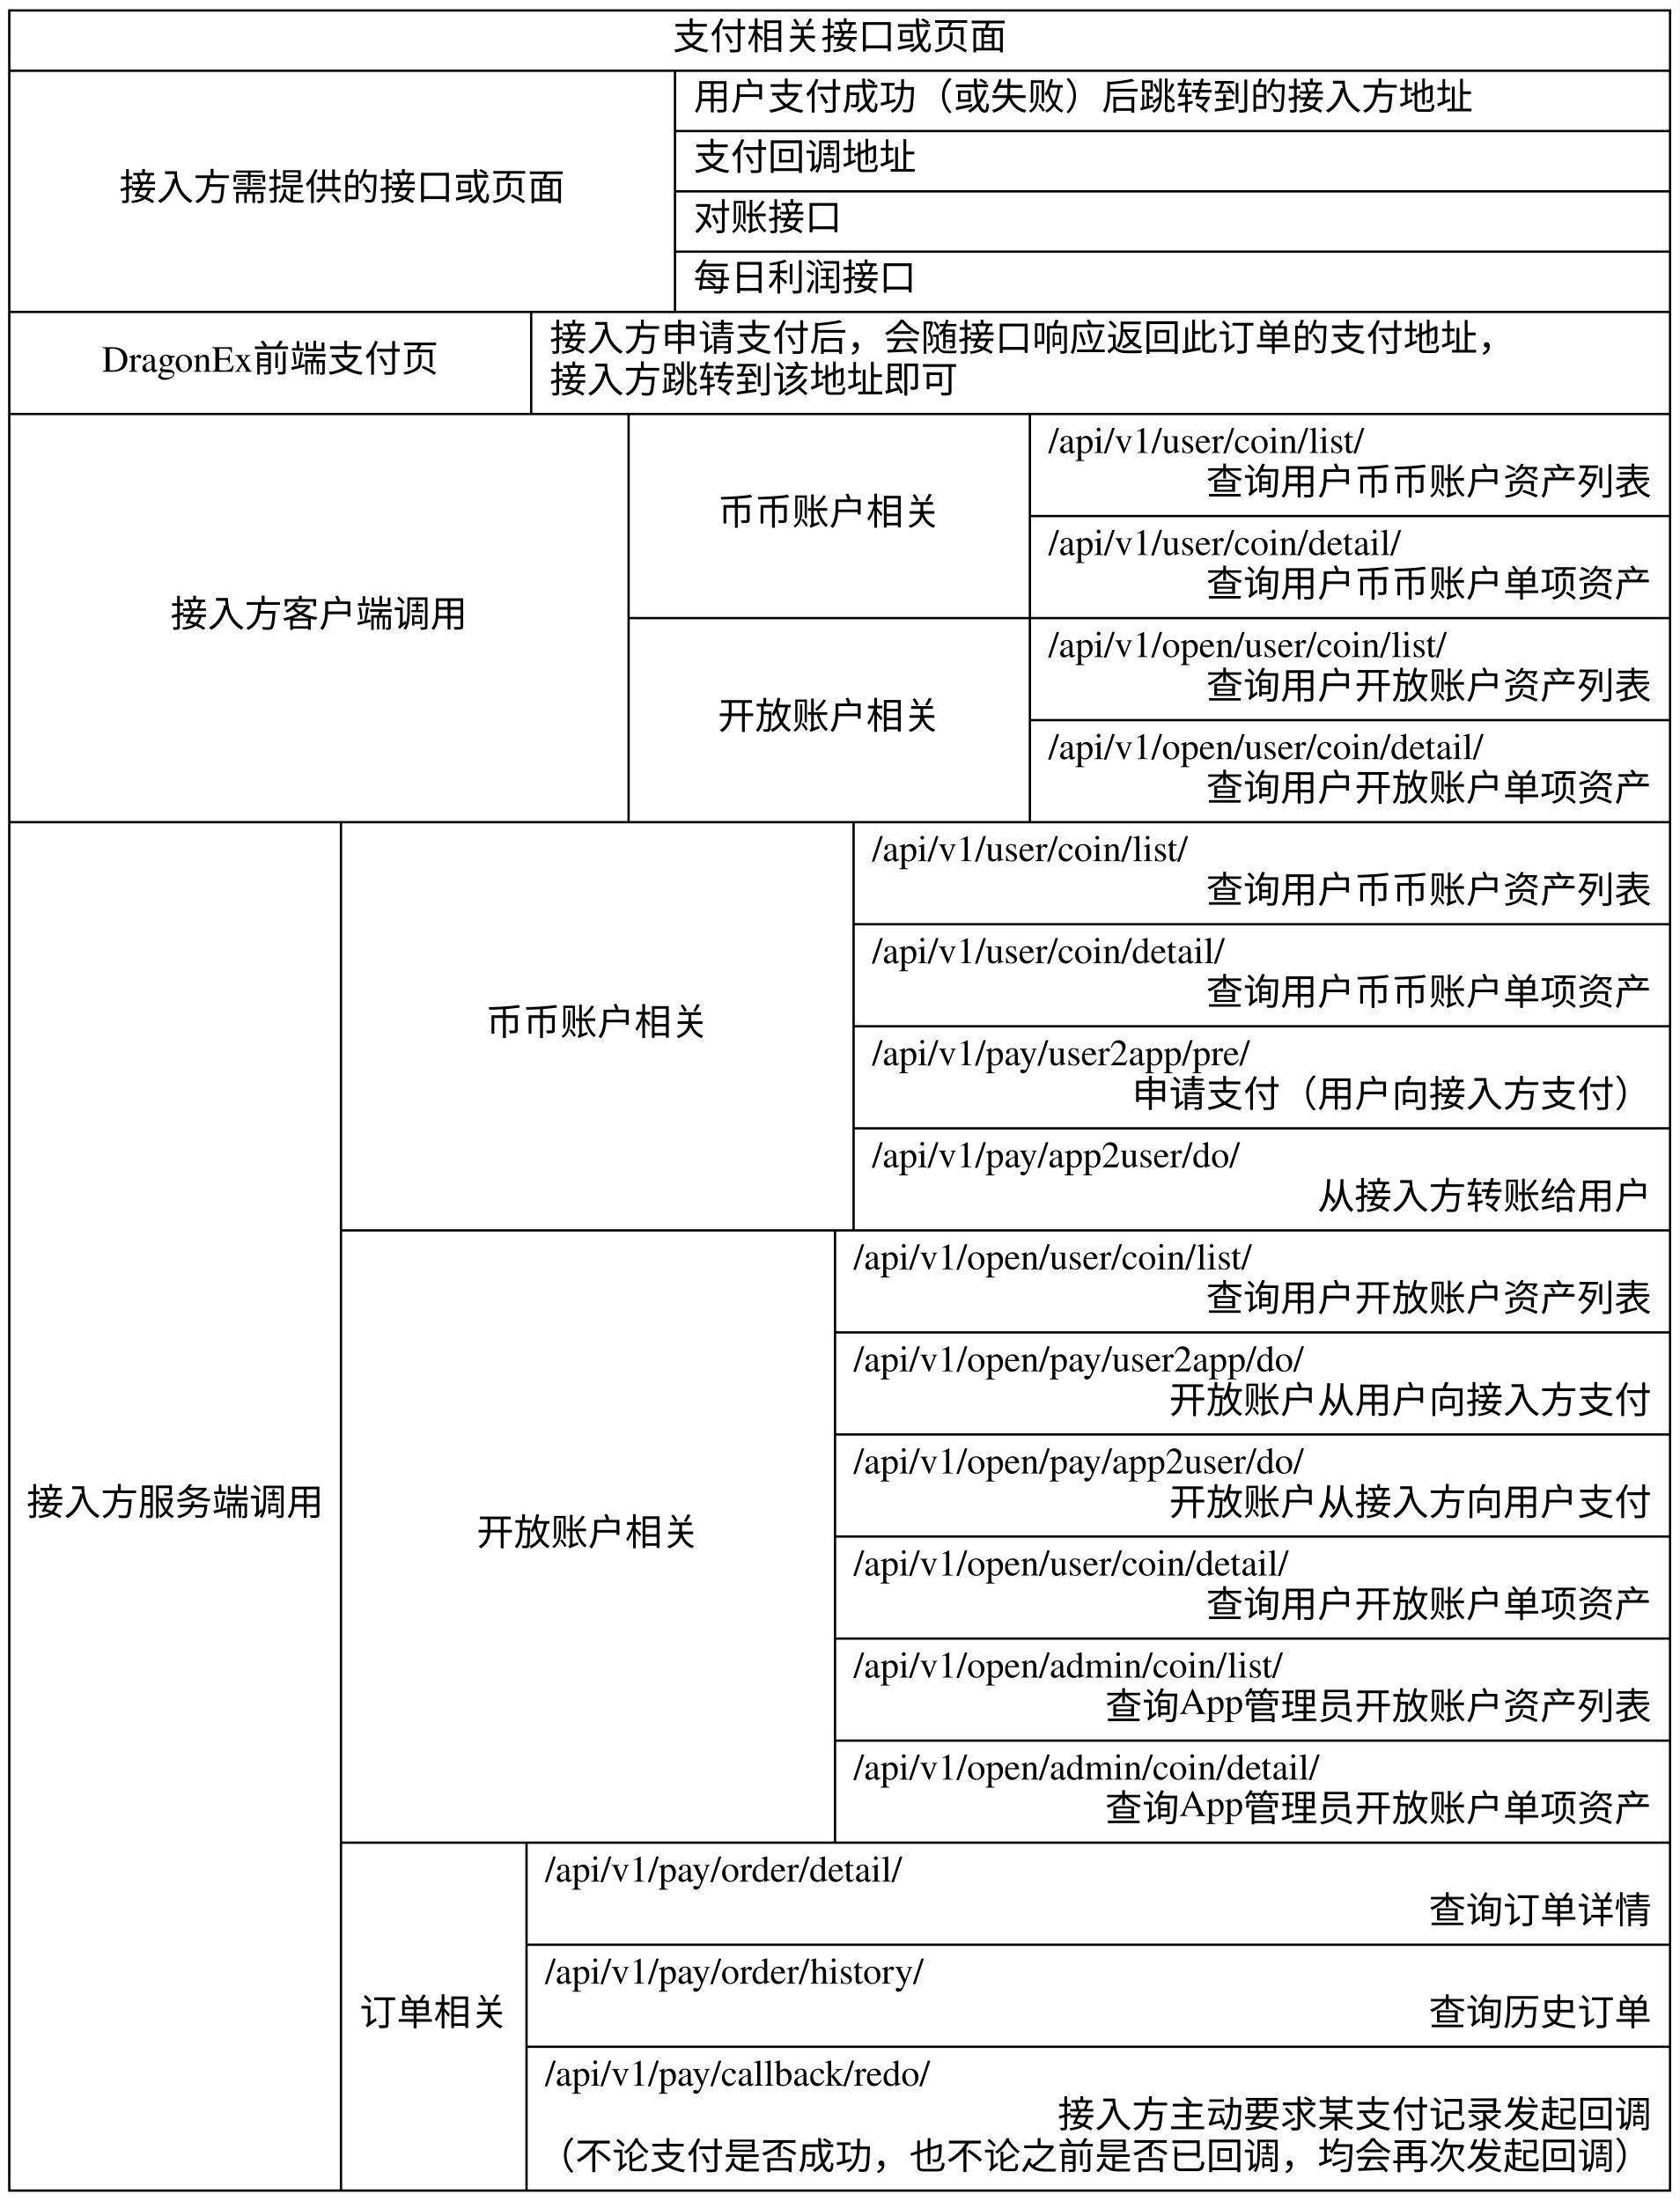
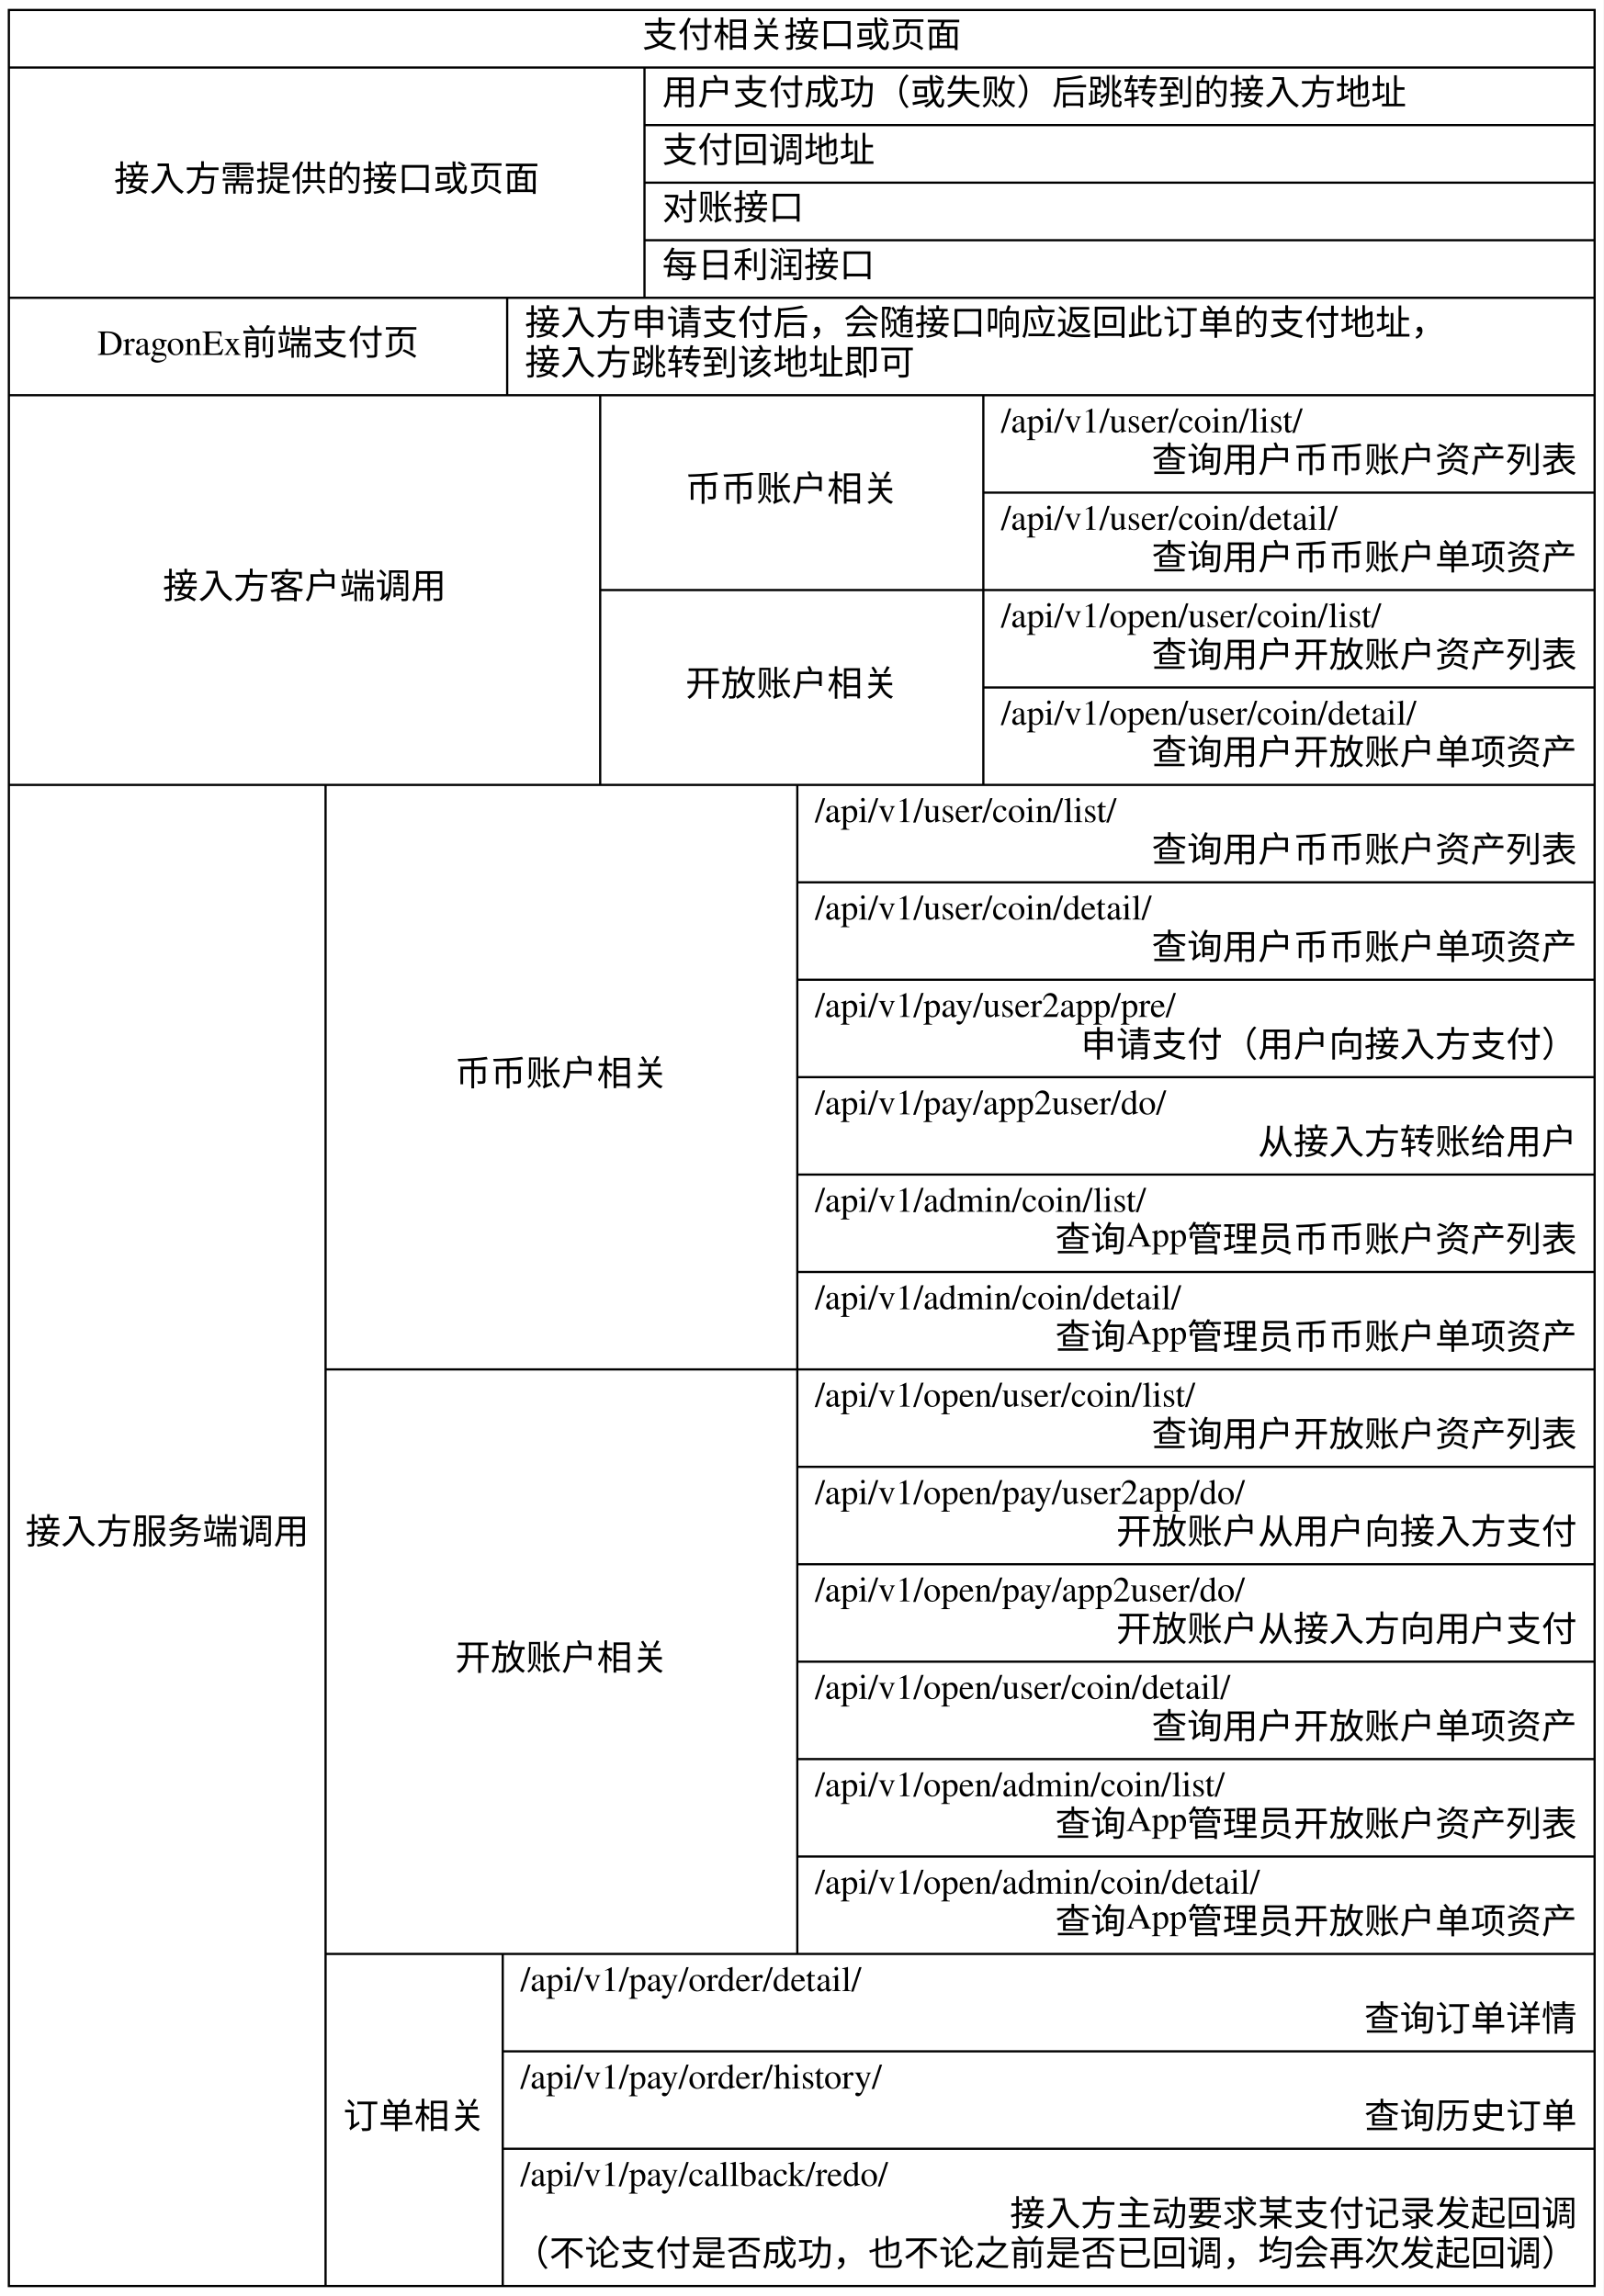
- <svg xmlns="http://www.w3.org/2000/svg" width="724pt" height="949pt" viewBox="0.00 0.00 724.00 949.00">
-   <g id="graph0" class="graph" transform="scale(1 1) rotate(0) translate(4 945)">
-     <polygon fill="#ffffff" stroke="transparent" points="-4,4 -4,-945 720,-945 720,4 -4,4" />
+ <svg xmlns="http://www.w3.org/2000/svg" width="724pt" height="1037pt" viewBox="0.00 0.00 724.00 1037.00">
+   <g id="graph0" class="graph" transform="scale(1 1) rotate(0) translate(4 1033)">
+     <polygon fill="#ffffff" stroke="transparent" points="-4,4 -4,-1033 720,-1033 720,4 -4,4" />
    <g id="node1" class="node">
-       <polygon fill="none" stroke="#000000" points="0,-.5 0,-940.5 716,-940.5 716,-.5 0,-.5" />
-       <text text-anchor="middle" x="358" y="-923.7" font-family="Times,serif" font-size="16.00" fill="#000000">支付相关接口或页面</text>
-       <polyline fill="none" stroke="#000000" points="0,-914.5 716,-914.5 " />
-       <text text-anchor="middle" x="143.5" y="-858.7" font-family="Times,serif" font-size="16.00" fill="#000000">接入方需提供的接口或页面</text>
-       <polyline fill="none" stroke="#000000" points="287,-810.5 287,-914.5 " />
-       <text text-anchor="start" x="295" y="-897.7" font-family="Times,serif" font-size="16.00" fill="#000000">用户支付成功（或失败）后跳转到的接入方地址</text>
-       <polyline fill="none" stroke="#000000" points="287,-888.5 716,-888.5 " />
-       <text text-anchor="start" x="295" y="-871.7" font-family="Times,serif" font-size="16.00" fill="#000000">支付回调地址</text>
-       <polyline fill="none" stroke="#000000" points="287,-862.5 716,-862.5 " />
-       <text text-anchor="start" x="295" y="-845.7" font-family="Times,serif" font-size="16.00" fill="#000000">对账接口</text>
-       <polyline fill="none" stroke="#000000" points="287,-836.5 716,-836.5 " />
-       <text text-anchor="start" x="295" y="-819.7" font-family="Times,serif" font-size="16.00" fill="#000000">每日利润接口</text>
-       <polyline fill="none" stroke="#000000" points="0,-810.5 716,-810.5 " />
-       <text text-anchor="middle" x="112.5" y="-784.7" font-family="Times,serif" font-size="16.00" fill="#000000">DragonEx前端支付页</text>
-       <polyline fill="none" stroke="#000000" points="225,-766.5 225,-810.5 " />
-       <text text-anchor="start" x="233" y="-793.7" font-family="Times,serif" font-size="16.00" fill="#000000">接入方申请支付后，会随接口响应返回此订单的支付地址，</text>
-       <text text-anchor="start" x="233" y="-775.7" font-family="Times,serif" font-size="16.00" fill="#000000">接入方跳转到该地址即可 </text>
-       <polyline fill="none" stroke="#000000" points="0,-766.5 716,-766.5 " />
-       <text text-anchor="middle" x="133.5" y="-674.7" font-family="Times,serif" font-size="16.00" fill="#000000">接入方客户端调用</text>
-       <polyline fill="none" stroke="#000000" points="267,-590.5 267,-766.5 " />
-       <text text-anchor="middle" x="353.5" y="-718.7" font-family="Times,serif" font-size="16.00" fill="#000000">币币账户相关</text>
+       <polygon fill="none" stroke="#000000" points="0,-.5 0,-1028.5 716,-1028.5 716,-.5 0,-.5" />
+       <text text-anchor="middle" x="358" y="-1011.7" font-family="Times,serif" font-size="16.00" fill="#000000">支付相关接口或页面</text>
+       <polyline fill="none" stroke="#000000" points="0,-1002.5 716,-1002.5 " />
+       <text text-anchor="middle" x="143.5" y="-946.7" font-family="Times,serif" font-size="16.00" fill="#000000">接入方需提供的接口或页面</text>
+       <polyline fill="none" stroke="#000000" points="287,-898.5 287,-1002.5 " />
+       <text text-anchor="start" x="295" y="-985.7" font-family="Times,serif" font-size="16.00" fill="#000000">用户支付成功（或失败）后跳转到的接入方地址</text>
+       <polyline fill="none" stroke="#000000" points="287,-976.5 716,-976.5 " />
+       <text text-anchor="start" x="295" y="-959.7" font-family="Times,serif" font-size="16.00" fill="#000000">支付回调地址</text>
+       <polyline fill="none" stroke="#000000" points="287,-950.5 716,-950.5 " />
+       <text text-anchor="start" x="295" y="-933.7" font-family="Times,serif" font-size="16.00" fill="#000000">对账接口</text>
+       <polyline fill="none" stroke="#000000" points="287,-924.5 716,-924.5 " />
+       <text text-anchor="start" x="295" y="-907.7" font-family="Times,serif" font-size="16.00" fill="#000000">每日利润接口</text>
+       <polyline fill="none" stroke="#000000" points="0,-898.5 716,-898.5 " />
+       <text text-anchor="middle" x="112.5" y="-872.7" font-family="Times,serif" font-size="16.00" fill="#000000">DragonEx前端支付页</text>
+       <polyline fill="none" stroke="#000000" points="225,-854.5 225,-898.5 " />
+       <text text-anchor="start" x="233" y="-881.7" font-family="Times,serif" font-size="16.00" fill="#000000">接入方申请支付后，会随接口响应返回此订单的支付地址，</text>
+       <text text-anchor="start" x="233" y="-863.7" font-family="Times,serif" font-size="16.00" fill="#000000">接入方跳转到该地址即可 </text>
+       <polyline fill="none" stroke="#000000" points="0,-854.5 716,-854.5 " />
+       <text text-anchor="middle" x="133.5" y="-762.7" font-family="Times,serif" font-size="16.00" fill="#000000">接入方客户端调用</text>
+       <polyline fill="none" stroke="#000000" points="267,-678.5 267,-854.5 " />
+       <text text-anchor="middle" x="353.5" y="-806.7" font-family="Times,serif" font-size="16.00" fill="#000000">币币账户相关</text>
+       <polyline fill="none" stroke="#000000" points="440,-766.5 440,-854.5 " />
+       <text text-anchor="start" x="448" y="-837.7" font-family="Times,serif" font-size="16.00" fill="#000000">/api/v1/user/coin/list/ </text>
+       <text text-anchor="end" x="708" y="-819.7" font-family="Times,serif" font-size="16.00" fill="#000000"> 查询用户币币账户资产列表 </text>
+       <polyline fill="none" stroke="#000000" points="440,-810.5 716,-810.5 " />
+       <text text-anchor="start" x="448" y="-793.7" font-family="Times,serif" font-size="16.00" fill="#000000">/api/v1/user/coin/detail/ </text>
+       <text text-anchor="end" x="708" y="-775.7" font-family="Times,serif" font-size="16.00" fill="#000000"> 查询用户币币账户单项资产 </text>
+       <polyline fill="none" stroke="#000000" points="267,-766.5 716,-766.5 " />
+       <text text-anchor="middle" x="353.5" y="-718.7" font-family="Times,serif" font-size="16.00" fill="#000000">开放账户相关</text>
      <polyline fill="none" stroke="#000000" points="440,-678.5 440,-766.5 " />
-       <text text-anchor="start" x="448" y="-749.7" font-family="Times,serif" font-size="16.00" fill="#000000">/api/v1/user/coin/list/ </text>
-       <text text-anchor="end" x="708" y="-731.7" font-family="Times,serif" font-size="16.00" fill="#000000"> 查询用户币币账户资产列表 </text>
+       <text text-anchor="start" x="448" y="-749.7" font-family="Times,serif" font-size="16.00" fill="#000000">/api/v1/open/user/coin/list/ </text>
+       <text text-anchor="end" x="708" y="-731.7" font-family="Times,serif" font-size="16.00" fill="#000000"> 查询用户开放账户资产列表 </text>
      <polyline fill="none" stroke="#000000" points="440,-722.5 716,-722.5 " />
-       <text text-anchor="start" x="448" y="-705.7" font-family="Times,serif" font-size="16.00" fill="#000000">/api/v1/user/coin/detail/ </text>
-       <text text-anchor="end" x="708" y="-687.7" font-family="Times,serif" font-size="16.00" fill="#000000"> 查询用户币币账户单项资产 </text>
-       <polyline fill="none" stroke="#000000" points="267,-678.5 716,-678.5 " />
-       <text text-anchor="middle" x="353.5" y="-630.7" font-family="Times,serif" font-size="16.00" fill="#000000">开放账户相关</text>
-       <polyline fill="none" stroke="#000000" points="440,-590.5 440,-678.5 " />
-       <text text-anchor="start" x="448" y="-661.7" font-family="Times,serif" font-size="16.00" fill="#000000">/api/v1/open/user/coin/list/ </text>
-       <text text-anchor="end" x="708" y="-643.7" font-family="Times,serif" font-size="16.00" fill="#000000"> 查询用户开放账户资产列表 </text>
-       <polyline fill="none" stroke="#000000" points="440,-634.5 716,-634.5 " />
-       <text text-anchor="start" x="448" y="-617.7" font-family="Times,serif" font-size="16.00" fill="#000000">/api/v1/open/user/coin/detail/ </text>
-       <text text-anchor="end" x="708" y="-599.7" font-family="Times,serif" font-size="16.00" fill="#000000"> 查询用户开放账户单项资产 </text>
-       <polyline fill="none" stroke="#000000" points="0,-590.5 716,-590.5 " />
-       <text text-anchor="middle" x="71.5" y="-291.7" font-family="Times,serif" font-size="16.00" fill="#000000">接入方服务端调用</text>
-       <polyline fill="none" stroke="#000000" points="143,-.5 143,-590.5 " />
-       <text text-anchor="middle" x="253.5" y="-498.7" font-family="Times,serif" font-size="16.00" fill="#000000">币币账户相关</text>
-       <polyline fill="none" stroke="#000000" points="364,-414.5 364,-590.5 " />
-       <text text-anchor="start" x="372" y="-573.7" font-family="Times,serif" font-size="16.00" fill="#000000">/api/v1/user/coin/list/ </text>
-       <text text-anchor="end" x="708" y="-555.7" font-family="Times,serif" font-size="16.00" fill="#000000"> 查询用户币币账户资产列表 </text>
-       <polyline fill="none" stroke="#000000" points="364,-546.5 716,-546.5 " />
-       <text text-anchor="start" x="372" y="-529.7" font-family="Times,serif" font-size="16.00" fill="#000000">/api/v1/user/coin/detail/ </text>
-       <text text-anchor="end" x="708" y="-511.7" font-family="Times,serif" font-size="16.00" fill="#000000"> 查询用户币币账户单项资产 </text>
-       <polyline fill="none" stroke="#000000" points="364,-502.5 716,-502.5 " />
-       <text text-anchor="start" x="372" y="-485.7" font-family="Times,serif" font-size="16.00" fill="#000000">/api/v1/pay/user2app/pre/ </text>
-       <text text-anchor="end" x="708" y="-467.7" font-family="Times,serif" font-size="16.00" fill="#000000"> 申请支付（用户向接入方支付）</text>
-       <polyline fill="none" stroke="#000000" points="364,-458.5 716,-458.5 " />
-       <text text-anchor="start" x="372" y="-441.7" font-family="Times,serif" font-size="16.00" fill="#000000">/api/v1/pay/app2user/do/ </text>
-       <text text-anchor="end" x="708" y="-423.7" font-family="Times,serif" font-size="16.00" fill="#000000"> 从接入方转账给用户</text>
+       <text text-anchor="start" x="448" y="-705.7" font-family="Times,serif" font-size="16.00" fill="#000000">/api/v1/open/user/coin/detail/ </text>
+       <text text-anchor="end" x="708" y="-687.7" font-family="Times,serif" font-size="16.00" fill="#000000"> 查询用户开放账户单项资产 </text>
+       <polyline fill="none" stroke="#000000" points="0,-678.5 716,-678.5 " />
+       <text text-anchor="middle" x="71.5" y="-335.7" font-family="Times,serif" font-size="16.00" fill="#000000">接入方服务端调用</text>
+       <polyline fill="none" stroke="#000000" points="143,-.5 143,-678.5 " />
+       <text text-anchor="middle" x="249.5" y="-542.7" font-family="Times,serif" font-size="16.00" fill="#000000">币币账户相关</text>
+       <polyline fill="none" stroke="#000000" points="356,-414.5 356,-678.5 " />
+       <text text-anchor="start" x="364" y="-661.7" font-family="Times,serif" font-size="16.00" fill="#000000">/api/v1/user/coin/list/ </text>
+       <text text-anchor="end" x="708" y="-643.7" font-family="Times,serif" font-size="16.00" fill="#000000"> 查询用户币币账户资产列表 </text>
+       <polyline fill="none" stroke="#000000" points="356,-634.5 716,-634.5 " />
+       <text text-anchor="start" x="364" y="-617.7" font-family="Times,serif" font-size="16.00" fill="#000000">/api/v1/user/coin/detail/ </text>
+       <text text-anchor="end" x="708" y="-599.7" font-family="Times,serif" font-size="16.00" fill="#000000"> 查询用户币币账户单项资产 </text>
+       <polyline fill="none" stroke="#000000" points="356,-590.5 716,-590.5 " />
+       <text text-anchor="start" x="364" y="-573.7" font-family="Times,serif" font-size="16.00" fill="#000000">/api/v1/pay/user2app/pre/ </text>
+       <text text-anchor="end" x="708" y="-555.7" font-family="Times,serif" font-size="16.00" fill="#000000"> 申请支付（用户向接入方支付）</text>
+       <polyline fill="none" stroke="#000000" points="356,-546.5 716,-546.5 " />
+       <text text-anchor="start" x="364" y="-529.7" font-family="Times,serif" font-size="16.00" fill="#000000">/api/v1/pay/app2user/do/ </text>
+       <text text-anchor="end" x="708" y="-511.7" font-family="Times,serif" font-size="16.00" fill="#000000"> 从接入方转账给用户</text>
+       <polyline fill="none" stroke="#000000" points="356,-502.5 716,-502.5 " />
+       <text text-anchor="start" x="364" y="-485.7" font-family="Times,serif" font-size="16.00" fill="#000000">/api/v1/admin/coin/list/ </text>
+       <text text-anchor="end" x="708" y="-467.7" font-family="Times,serif" font-size="16.00" fill="#000000"> 查询App管理员币币账户资产列表 </text>
+       <polyline fill="none" stroke="#000000" points="356,-458.5 716,-458.5 " />
+       <text text-anchor="start" x="364" y="-441.7" font-family="Times,serif" font-size="16.00" fill="#000000">/api/v1/admin/coin/detail/ </text>
+       <text text-anchor="end" x="708" y="-423.7" font-family="Times,serif" font-size="16.00" fill="#000000"> 查询App管理员币币账户单项资产 </text>
      <polyline fill="none" stroke="#000000" points="143,-414.5 716,-414.5 " />
      <text text-anchor="middle" x="249.5" y="-278.7" font-family="Times,serif" font-size="16.00" fill="#000000">开放账户相关</text>
      <polyline fill="none" stroke="#000000" points="356,-150.5 356,-414.5 " />
      <text text-anchor="start" x="364" y="-397.7" font-family="Times,serif" font-size="16.00" fill="#000000">/api/v1/open/user/coin/list/ </text>
      <text text-anchor="end" x="708" y="-379.7" font-family="Times,serif" font-size="16.00" fill="#000000"> 查询用户开放账户资产列表 </text>
      <polyline fill="none" stroke="#000000" points="356,-370.5 716,-370.5 " />
      <text text-anchor="start" x="364" y="-353.7" font-family="Times,serif" font-size="16.00" fill="#000000">/api/v1/open/pay/user2app/do/ </text>
      <text text-anchor="end" x="708" y="-335.7" font-family="Times,serif" font-size="16.00" fill="#000000"> 开放账户从用户向接入方支付 </text>
      <polyline fill="none" stroke="#000000" points="356,-326.5 716,-326.5 " />
      <text text-anchor="start" x="364" y="-309.7" font-family="Times,serif" font-size="16.00" fill="#000000">/api/v1/open/pay/app2user/do/ </text>
      <text text-anchor="end" x="708" y="-291.7" font-family="Times,serif" font-size="16.00" fill="#000000"> 开放账户从接入方向用户支付 </text>
      <polyline fill="none" stroke="#000000" points="356,-282.5 716,-282.5 " />
      <text text-anchor="start" x="364" y="-265.7" font-family="Times,serif" font-size="16.00" fill="#000000">/api/v1/open/user/coin/detail/ </text>
      <text text-anchor="end" x="708" y="-247.7" font-family="Times,serif" font-size="16.00" fill="#000000"> 查询用户开放账户单项资产 </text>
      <polyline fill="none" stroke="#000000" points="356,-238.5 716,-238.5 " />
      <text text-anchor="start" x="364" y="-221.7" font-family="Times,serif" font-size="16.00" fill="#000000">/api/v1/open/admin/coin/list/ </text>
      <text text-anchor="end" x="708" y="-203.7" font-family="Times,serif" font-size="16.00" fill="#000000"> 查询App管理员开放账户资产列表 </text>
      <polyline fill="none" stroke="#000000" points="356,-194.5 716,-194.5 " />
      <text text-anchor="start" x="364" y="-177.7" font-family="Times,serif" font-size="16.00" fill="#000000">/api/v1/open/admin/coin/detail/ </text>
      <text text-anchor="end" x="708" y="-159.7" font-family="Times,serif" font-size="16.00" fill="#000000"> 查询App管理员开放账户单项资产 </text>
      <polyline fill="none" stroke="#000000" points="143,-150.5 716,-150.5 " />
      <text text-anchor="middle" x="183" y="-71.7" font-family="Times,serif" font-size="16.00" fill="#000000">订单相关</text>
      <polyline fill="none" stroke="#000000" points="223,-.5 223,-150.5 " />
      <text text-anchor="start" x="231" y="-133.7" font-family="Times,serif" font-size="16.00" fill="#000000">/api/v1/pay/order/detail/ </text>
      <text text-anchor="end" x="708" y="-115.7" font-family="Times,serif" font-size="16.00" fill="#000000"> 查询订单详情 </text>
      <polyline fill="none" stroke="#000000" points="223,-106.5 716,-106.5 " />
      <text text-anchor="start" x="231" y="-89.7" font-family="Times,serif" font-size="16.00" fill="#000000">/api/v1/pay/order/history/ </text>
      <text text-anchor="end" x="708" y="-71.7" font-family="Times,serif" font-size="16.00" fill="#000000"> 查询历史订单 </text>
      <polyline fill="none" stroke="#000000" points="223,-62.5 716,-62.5 " />
      <text text-anchor="start" x="231" y="-45.7" font-family="Times,serif" font-size="16.00" fill="#000000">/api/v1/pay/callback/redo/ </text>
      <text text-anchor="end" x="708" y="-27.7" font-family="Times,serif" font-size="16.00" fill="#000000"> 接入方主动要求某支付记录发起回调</text>
      <text text-anchor="end" x="708" y="-9.7" font-family="Times,serif" font-size="16.00" fill="#000000">（不论支付是否成功，也不论之前是否已回调，均会再次发起回调） </text>
    </g>
  </g>
</svg>
